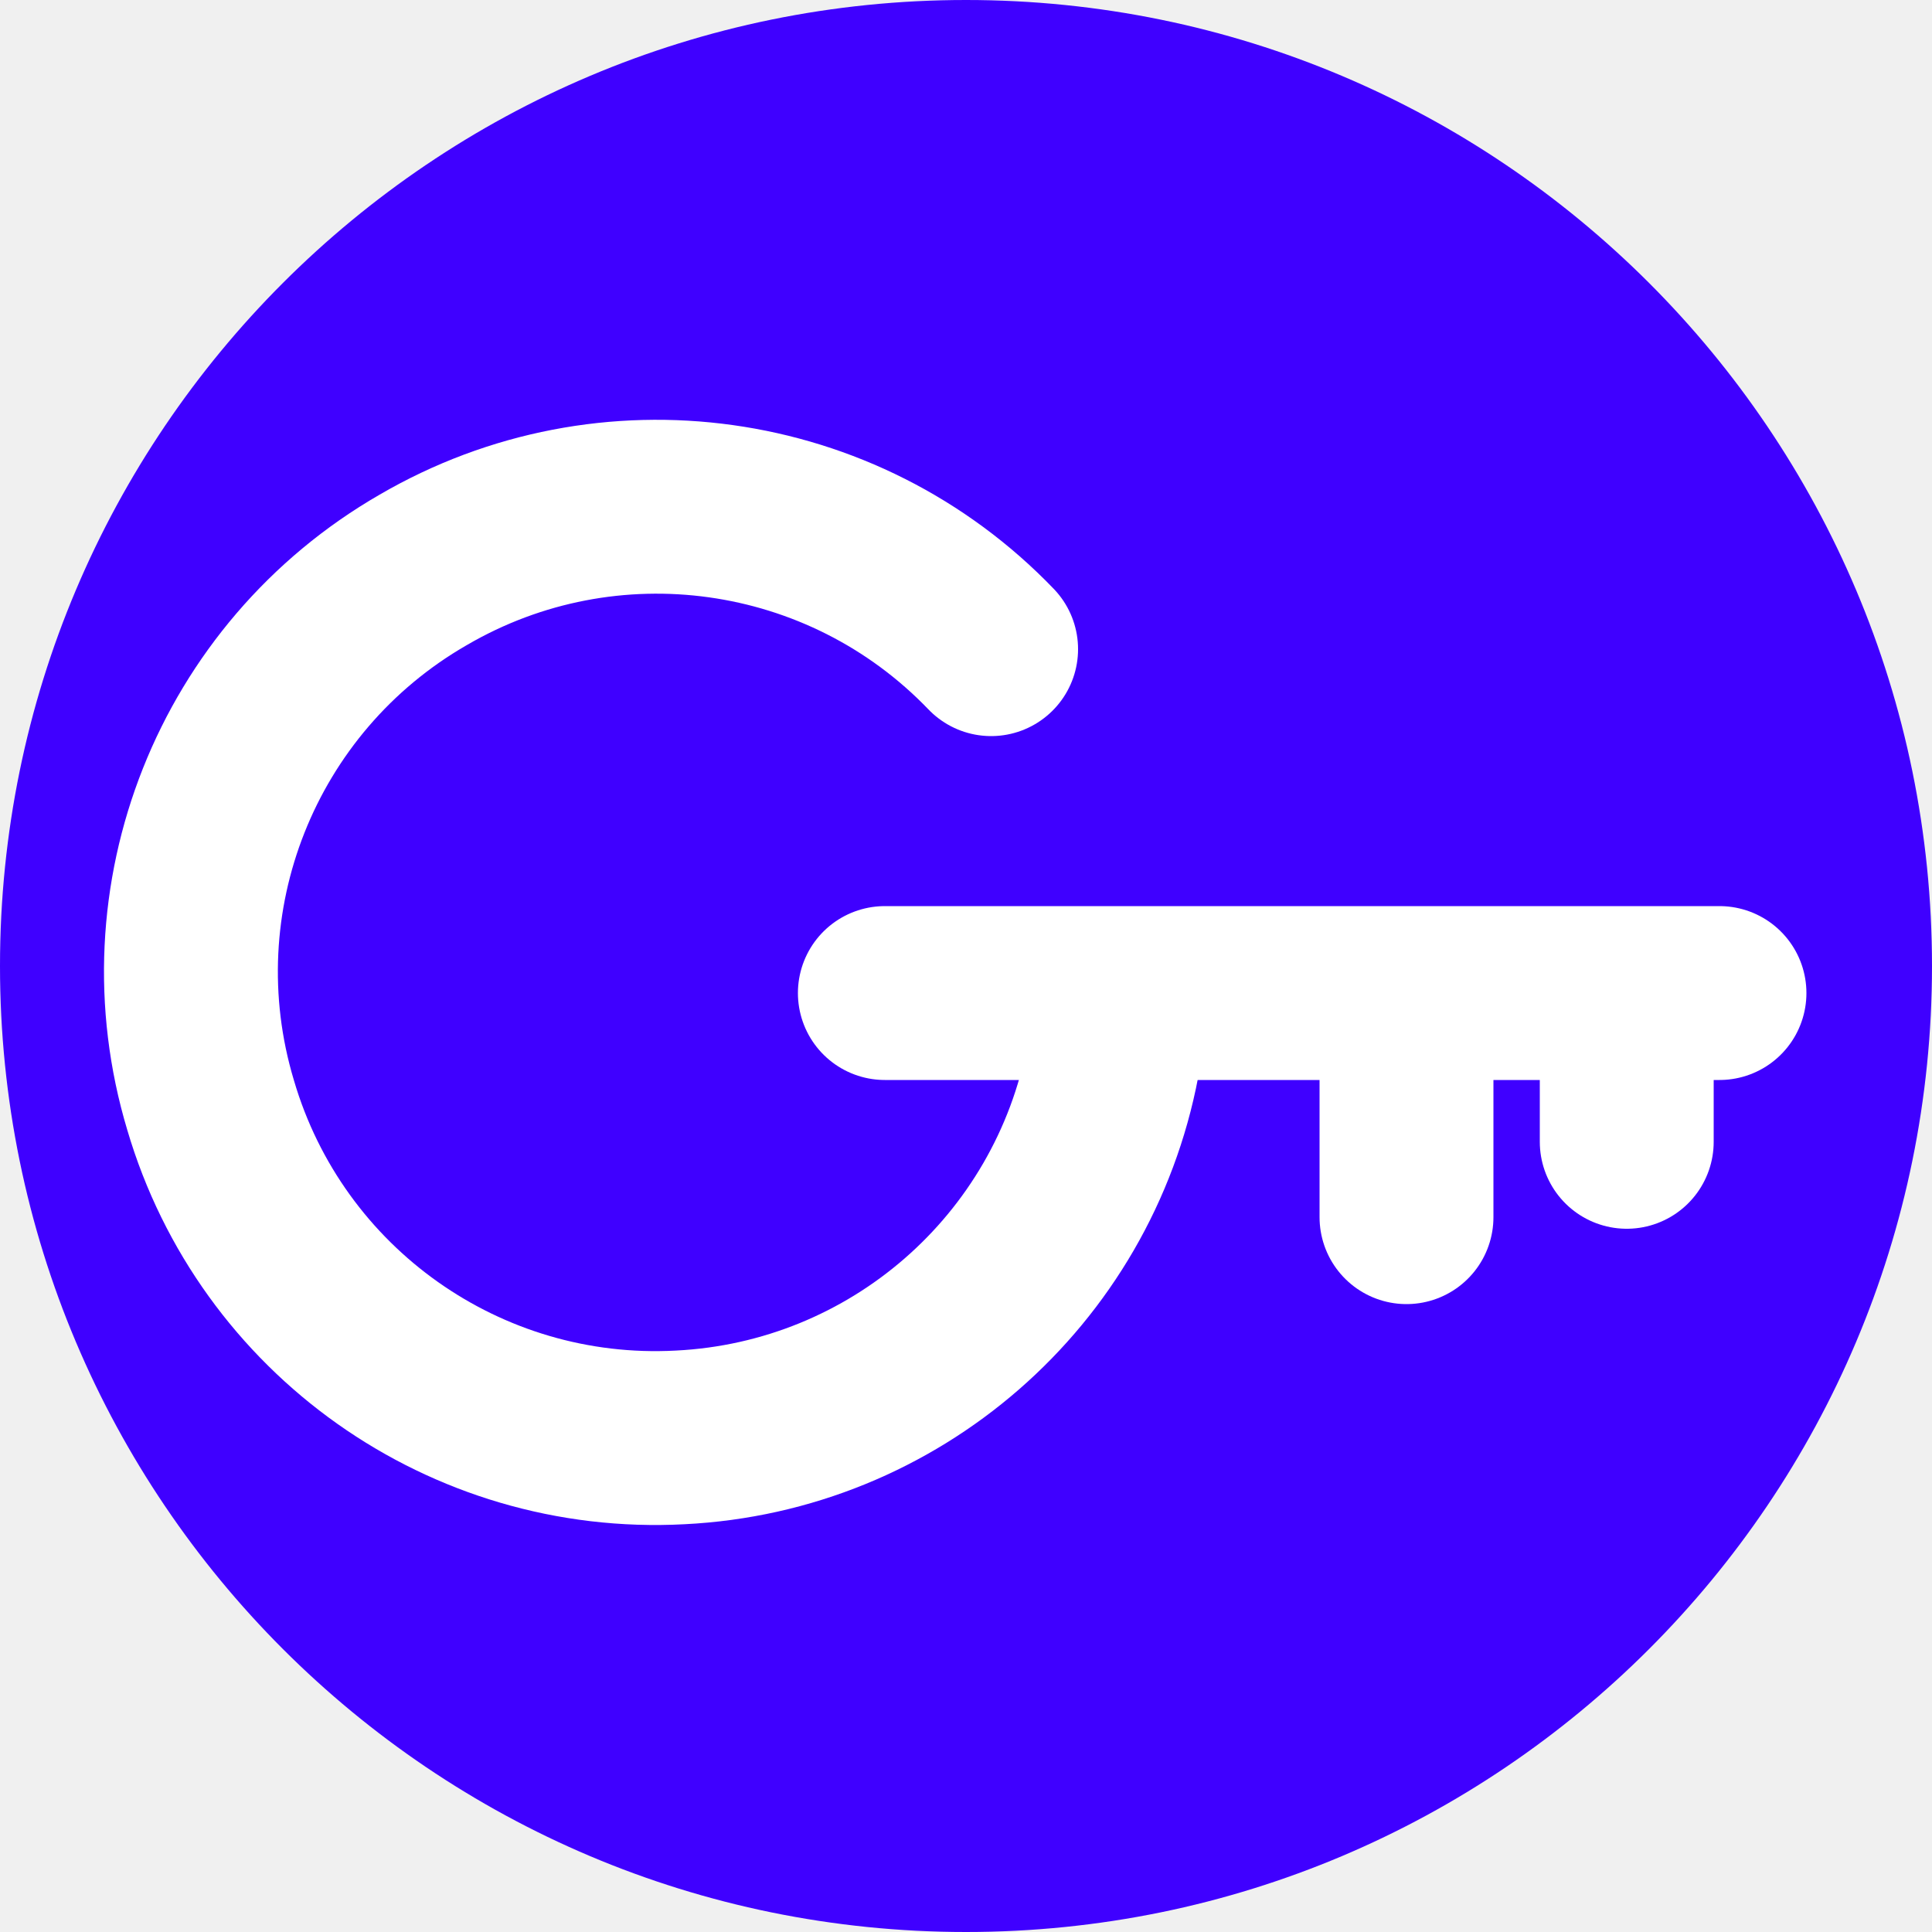
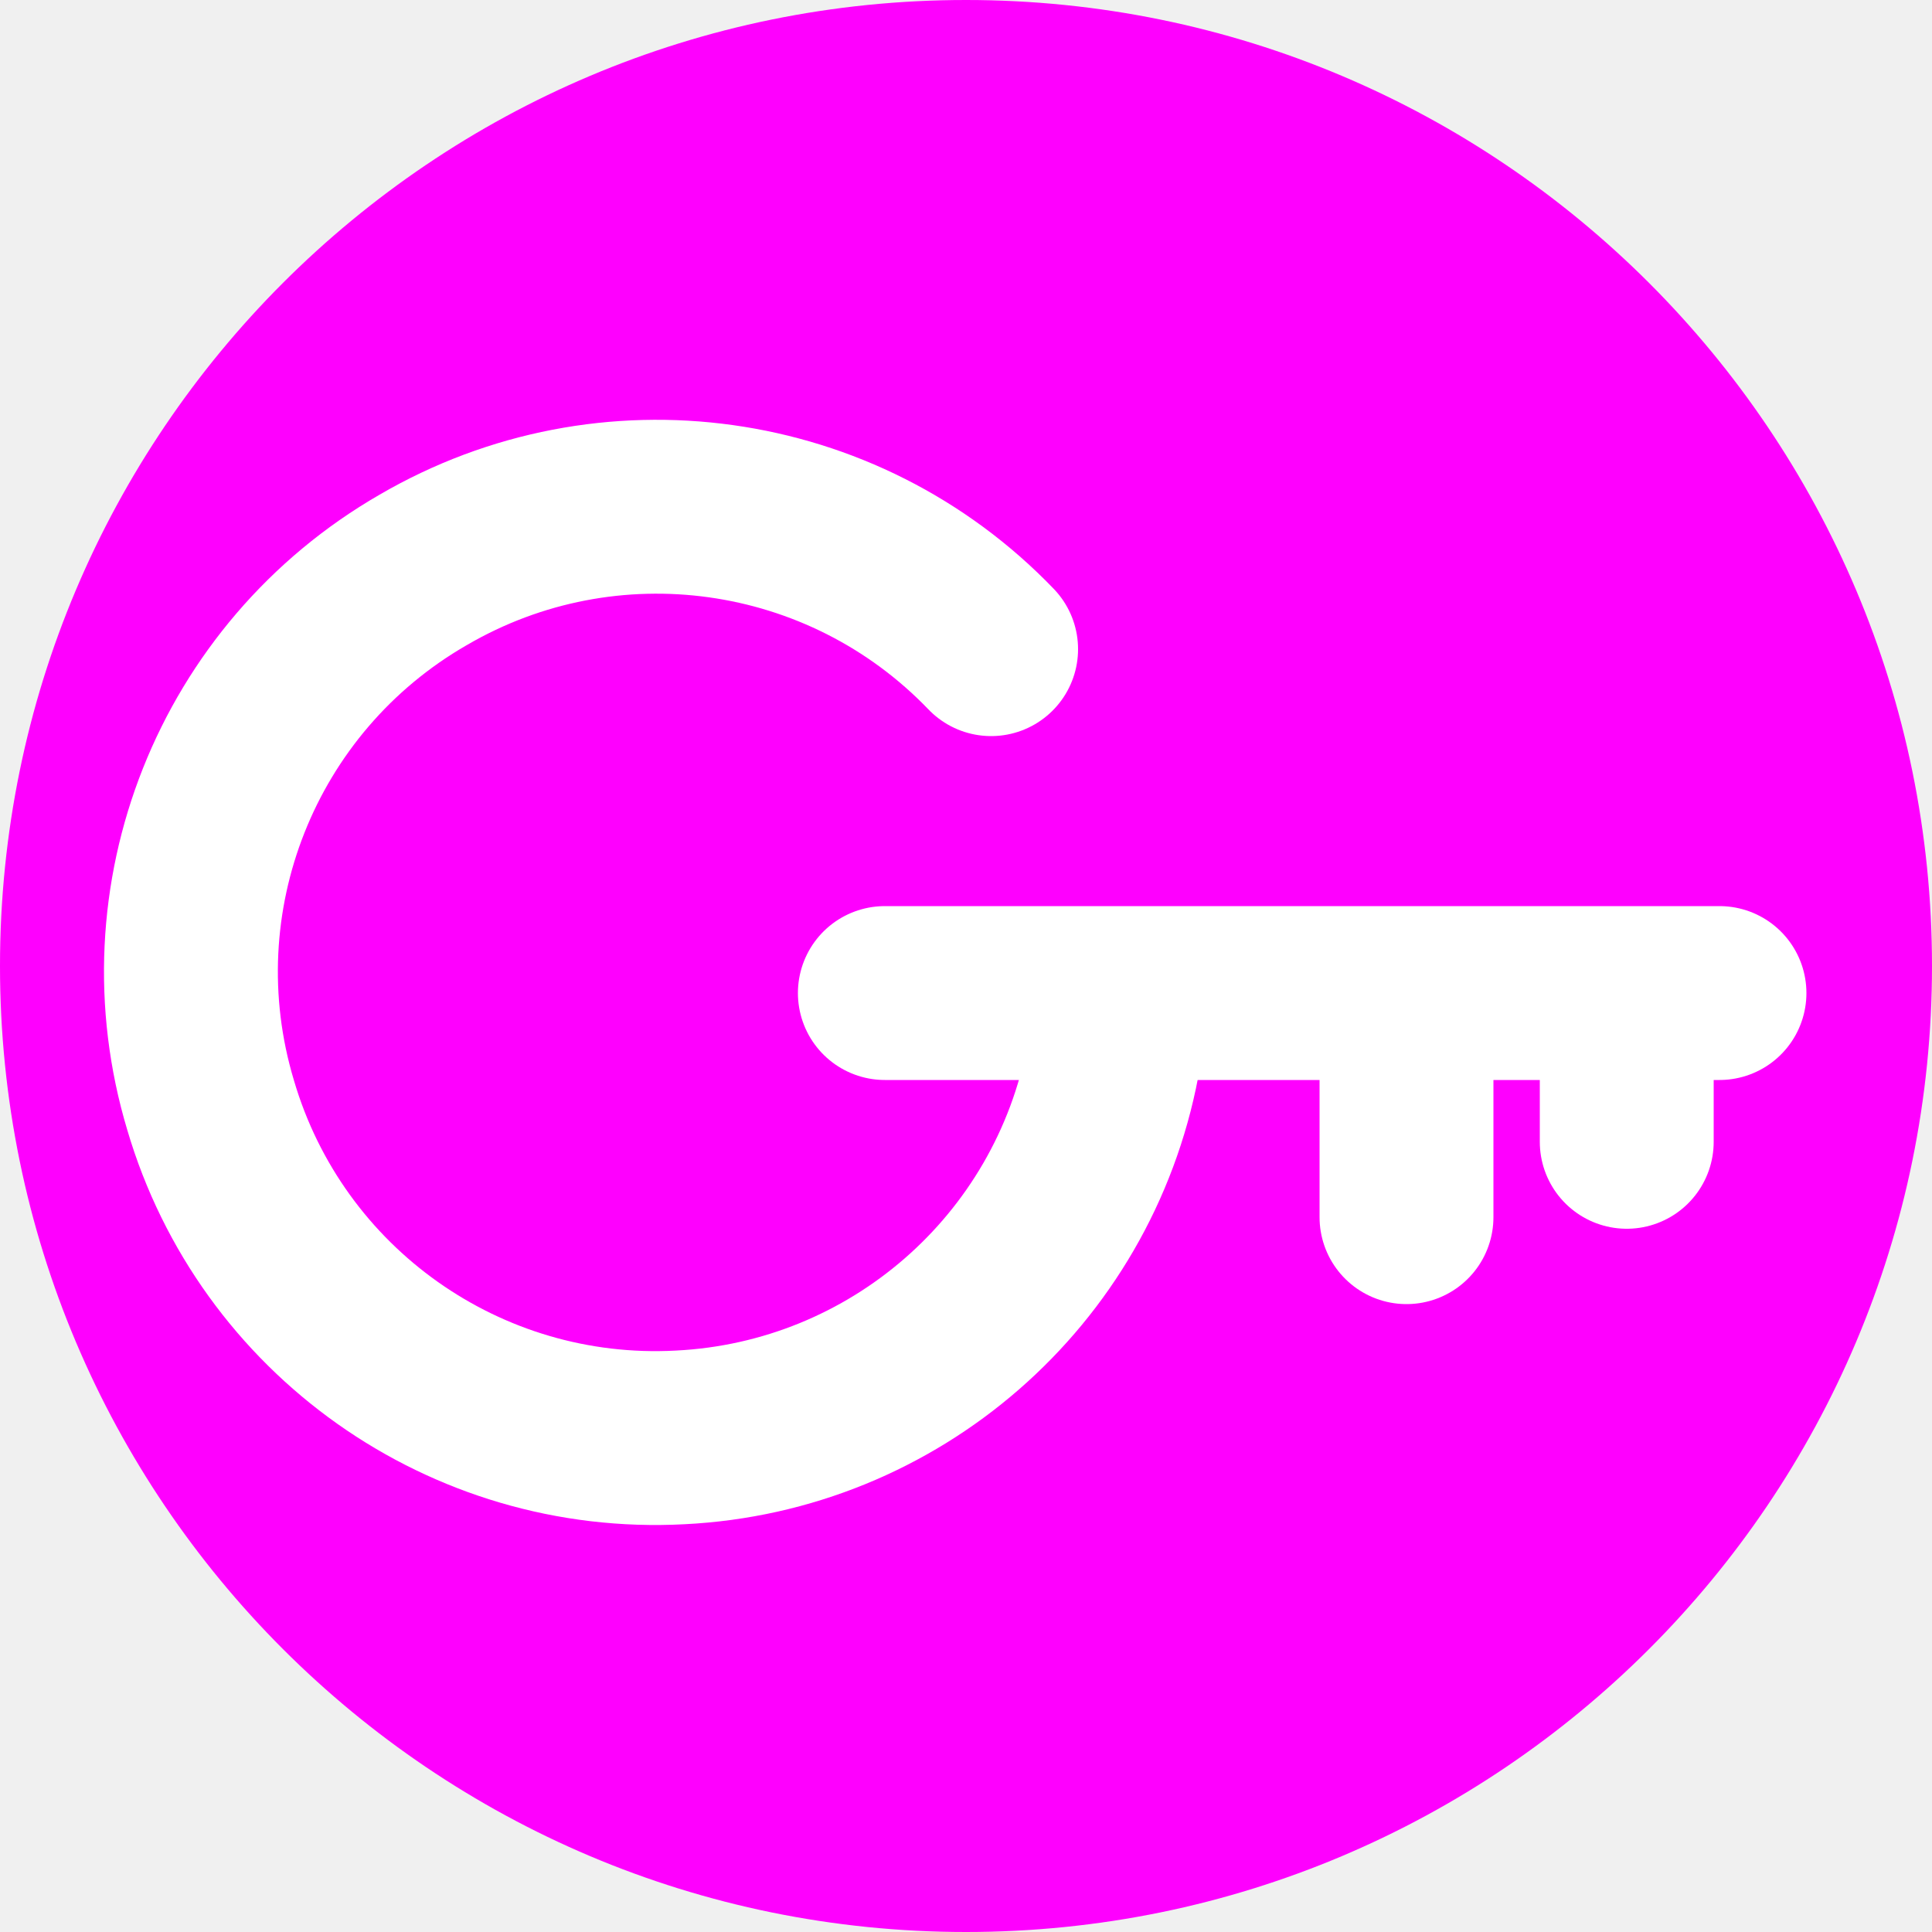
<svg xmlns="http://www.w3.org/2000/svg" width="100" height="100">
-   <circle cx="50" cy="50" r="50" fill="rgb(63, 0 , 255)" />
+   <circle cx="50" cy="50" r="50" fill="#fe00fe" />
  <g fill="#b202ff" stroke="#fff" stroke-linecap="round" stroke-width="9">
    <path d="M45.8 51.4H89M72.8 63V52.4M84.2 59.1v-7.3" />
  </g>
  <path fill="none" stroke="#fff" stroke-linecap="round" stroke-width="9" d="M57.6 54.9a24 24 0 0 1-22.4 19.5 24 24 0 0 1-24.3-17.2 24 24 0 0 1 11-27.7 24 24 0 0 1 29.4 4.1" />
</svg>
